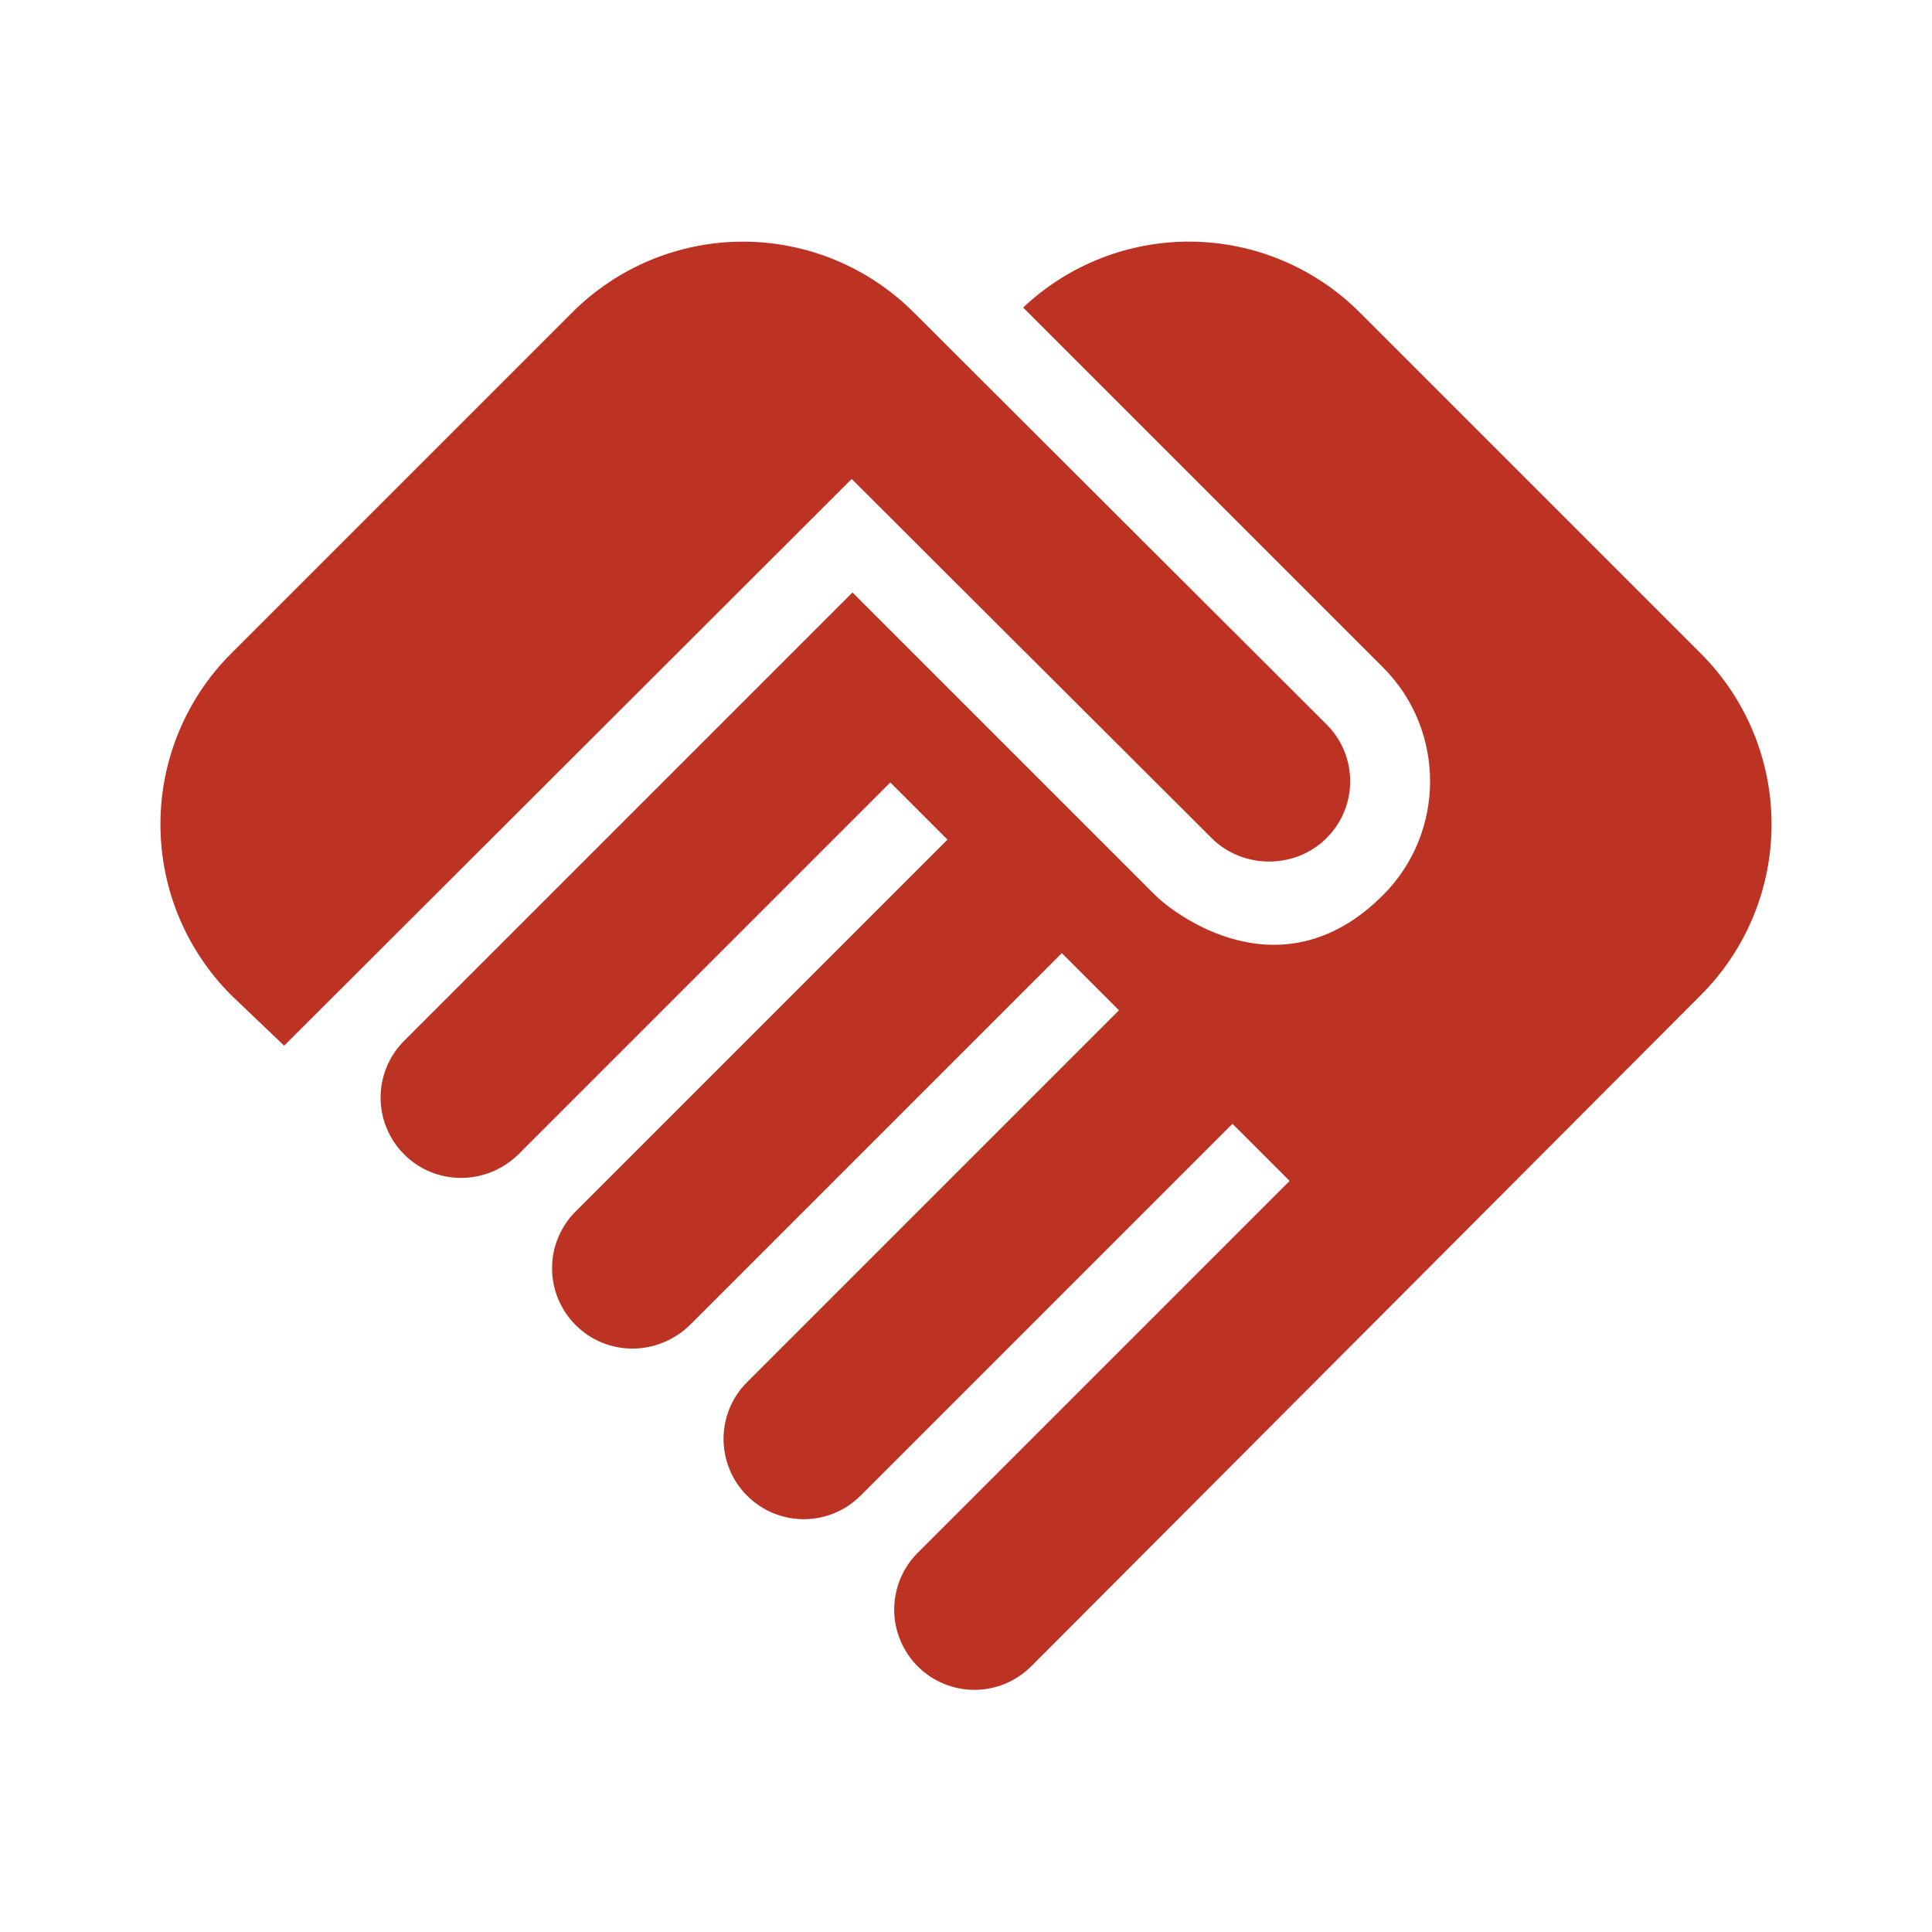
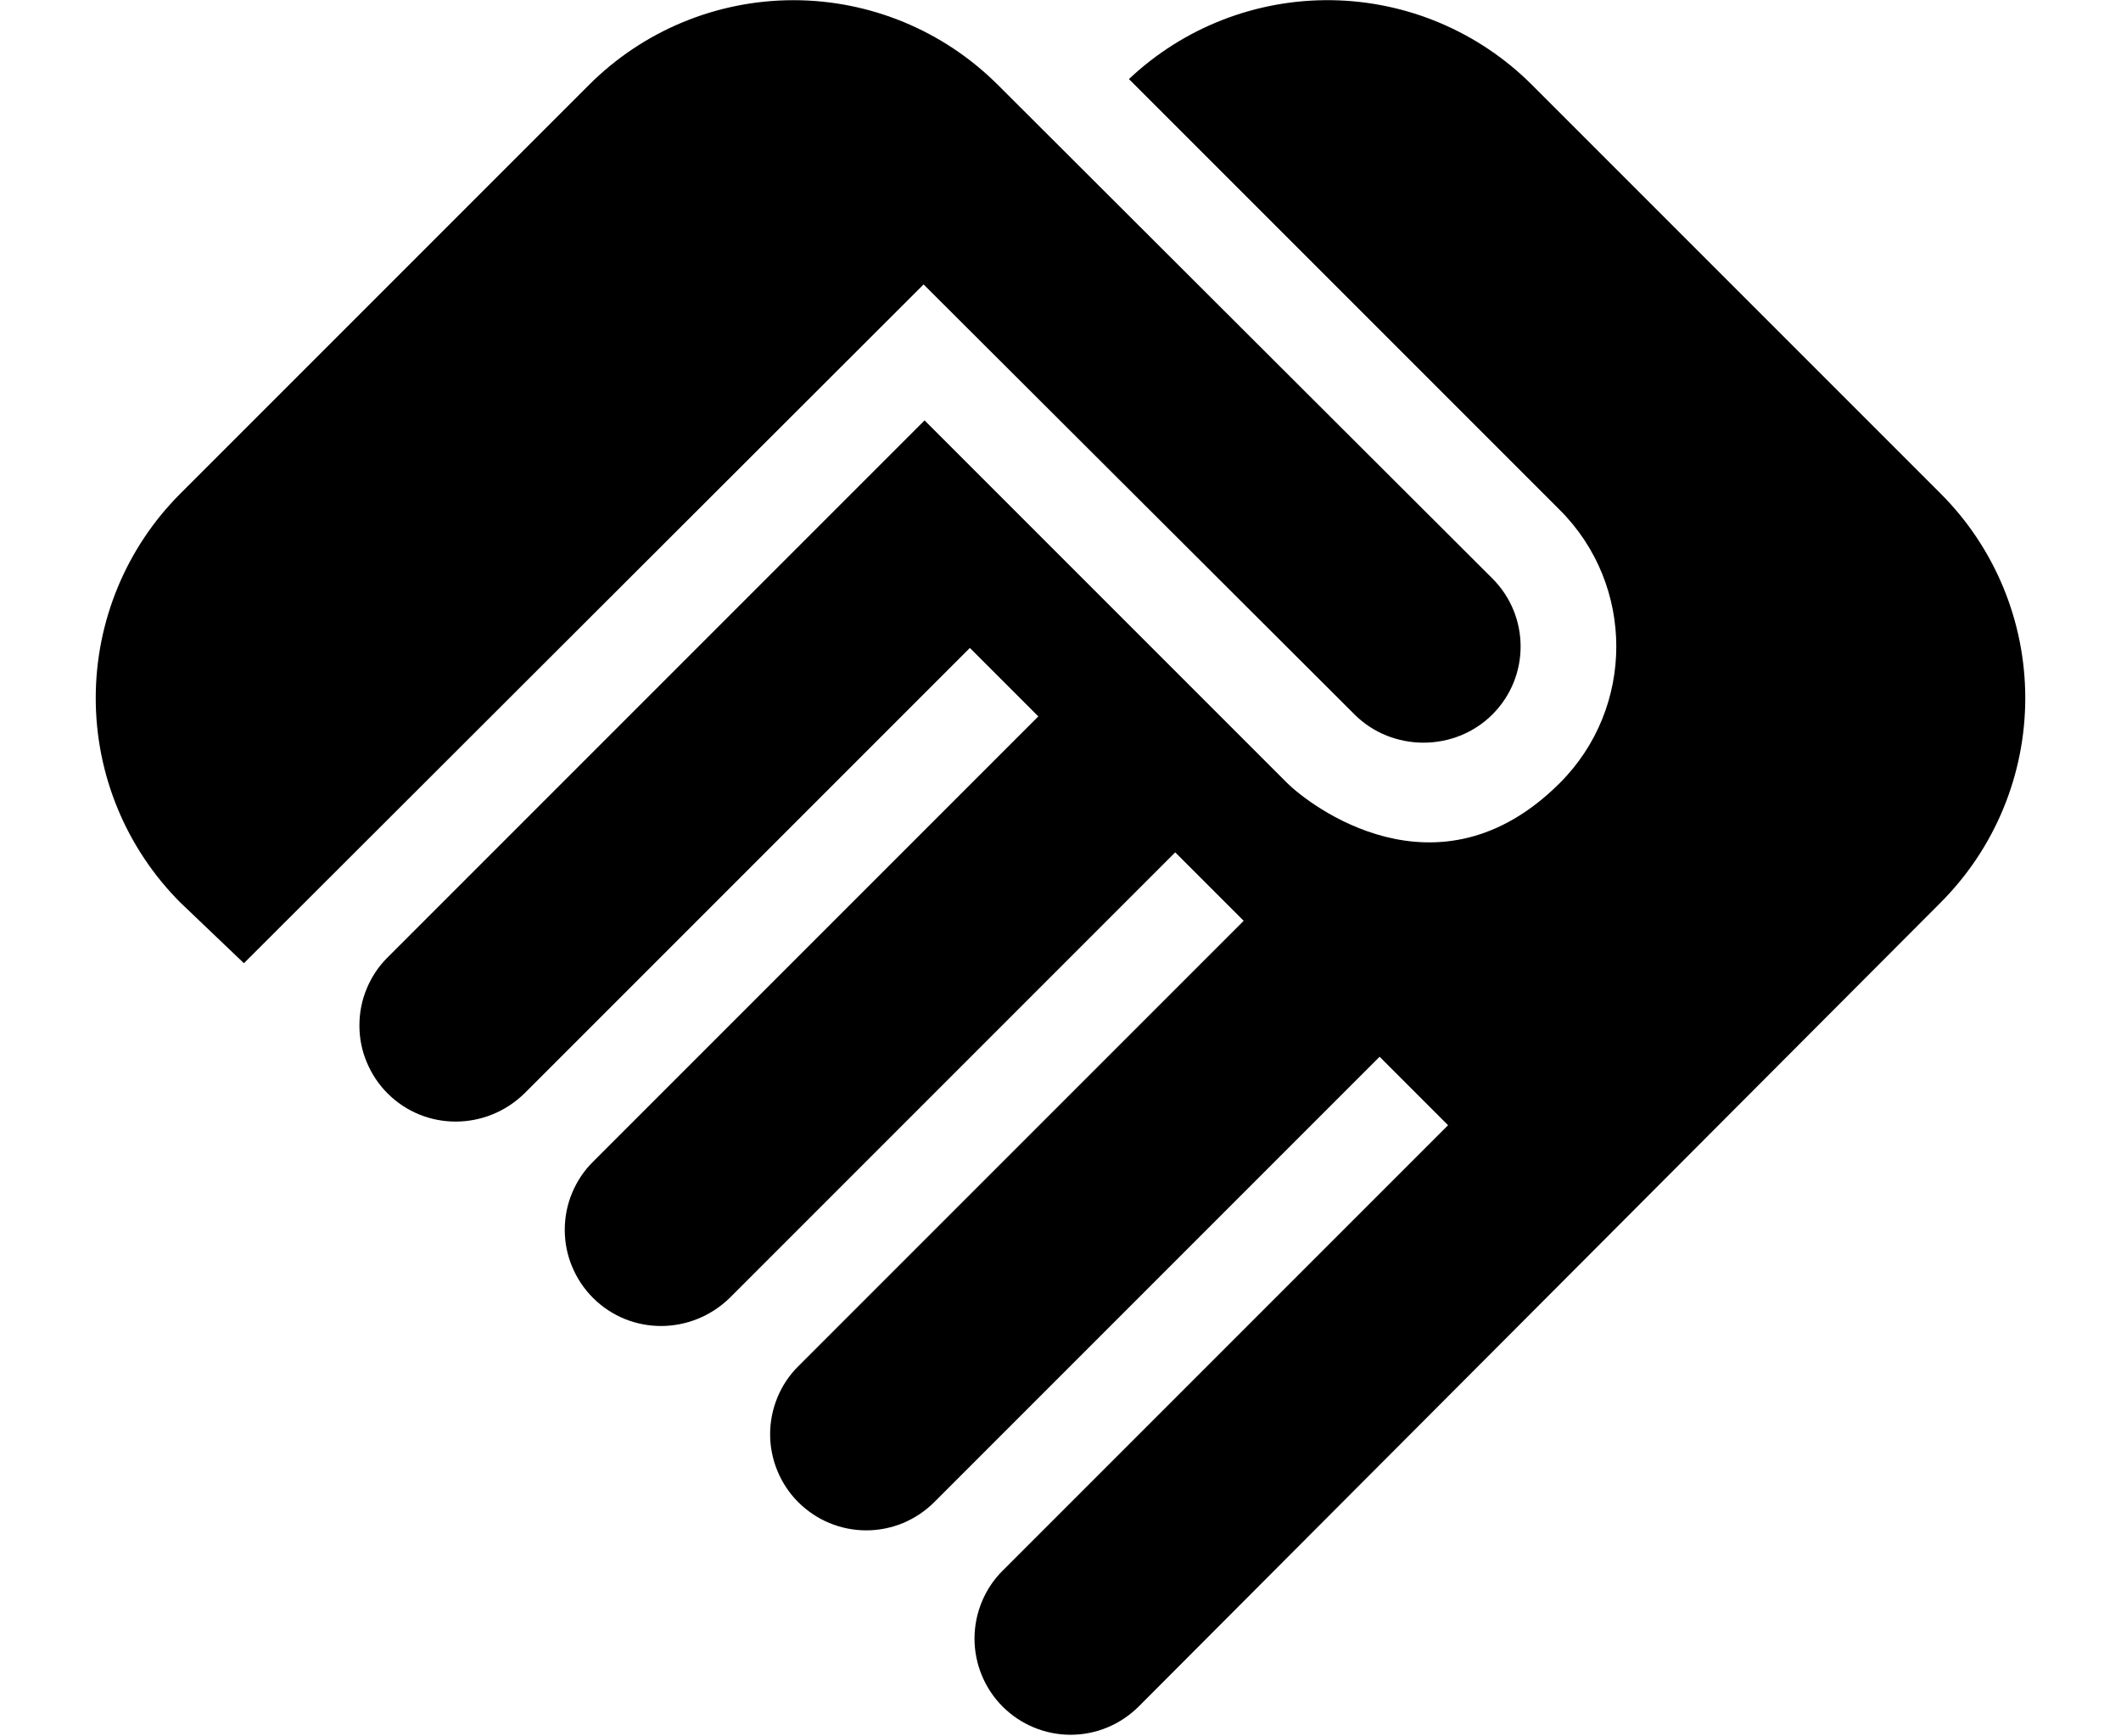
- <svg xmlns="http://www.w3.org/2000/svg" viewBox="0 0 24 24" fill="none">
-   <path d="M16.48 10.41C16.09 10.8 15.44 10.8 15.05 10.41L10.58 5.95L3.53 12.99L2.87 12.36C2.308 11.797 1.993 11.035 1.993 10.24C1.993 9.445 2.308 8.682 2.87 8.12L7.11 3.88C7.672 3.318 8.435 3.002 9.23 3.002C10.025 3.002 10.787 3.318 11.35 3.88L16.48 9C16.87 9.39 16.87 10.02 16.48 10.41ZM17.18 8.29C17.96 9.07 17.96 10.34 17.18 11.12C15.91 12.39 14.57 11.34 14.35 11.12L10.59 7.36L5.02 12.93C4.927 13.022 4.854 13.132 4.804 13.253C4.753 13.374 4.728 13.504 4.728 13.635C4.728 13.766 4.753 13.896 4.804 14.016C4.854 14.137 4.927 14.247 5.02 14.34C5.41 14.73 6.04 14.73 6.44 14.34L11.06 9.72L11.77 10.43L7.15 15.05C7.057 15.142 6.984 15.252 6.934 15.373C6.883 15.494 6.858 15.624 6.858 15.755C6.858 15.886 6.883 16.015 6.934 16.136C6.984 16.257 7.057 16.367 7.15 16.46C7.54 16.85 8.17 16.85 8.57 16.46L13.19 11.84L13.9 12.55L9.28 17.17C9.187 17.262 9.114 17.372 9.064 17.493C9.014 17.614 8.988 17.744 8.988 17.875C8.988 18.006 9.014 18.135 9.064 18.256C9.114 18.377 9.187 18.487 9.28 18.58C9.373 18.672 9.482 18.746 9.603 18.796C9.724 18.846 9.854 18.872 9.985 18.872C10.116 18.872 10.246 18.846 10.367 18.796C10.488 18.746 10.597 18.672 10.69 18.58L15.31 13.96L16.02 14.67L11.4 19.29C11.307 19.382 11.234 19.492 11.184 19.613C11.134 19.734 11.108 19.864 11.108 19.995C11.108 20.126 11.134 20.255 11.184 20.376C11.234 20.497 11.307 20.607 11.4 20.7C11.587 20.887 11.841 20.992 12.105 20.992C12.236 20.992 12.366 20.966 12.486 20.916C12.607 20.866 12.717 20.792 12.81 20.7L21.13 12.36C21.692 11.797 22.007 11.035 22.007 10.24C22.007 9.445 21.692 8.682 21.13 8.12L16.89 3.88C16.338 3.328 15.592 3.013 14.812 3.002C14.032 2.991 13.278 3.284 12.71 3.82L17.18 8.29Z" fill="#BC3324" />
+ <svg xmlns="http://www.w3.org/2000/svg" viewBox="0 0 22 18" fill="none">
+   <path d="M15.48 7.41C15.09 7.8 14.44 7.8 14.05 7.41L9.58 2.95L2.53 9.99L1.87 9.36C1.308 8.797 0.993 8.035 0.993 7.24C0.993 6.445 1.308 5.682 1.87 5.12L6.11 0.88C6.672 0.318 7.435 0.002 8.23 0.002C9.025 0.002 9.787 0.318 10.35 0.88L15.48 6C15.87 6.39 15.87 7.02 15.48 7.41ZM16.18 5.29C16.96 6.07 16.96 7.34 16.18 8.12C14.91 9.39 13.57 8.34 13.35 8.12L9.59 4.36L4.02 9.93C3.927 10.022 3.854 10.132 3.804 10.253C3.753 10.374 3.728 10.504 3.728 10.635C3.728 10.766 3.753 10.896 3.804 11.016C3.854 11.137 3.927 11.247 4.02 11.34C4.41 11.73 5.04 11.73 5.44 11.34L10.06 6.72L10.77 7.43L6.15 12.05C6.057 12.142 5.984 12.252 5.934 12.373C5.883 12.494 5.858 12.624 5.858 12.755C5.858 12.886 5.883 13.015 5.934 13.136C5.984 13.257 6.057 13.367 6.15 13.46C6.54 13.85 7.17 13.85 7.57 13.46L12.19 8.84L12.9 9.55L8.28 14.17C8.187 14.262 8.114 14.372 8.064 14.493C8.014 14.614 7.988 14.744 7.988 14.875C7.988 15.006 8.014 15.135 8.064 15.256C8.114 15.377 8.187 15.487 8.28 15.58C8.373 15.672 8.482 15.746 8.603 15.796C8.724 15.846 8.854 15.872 8.985 15.872C9.116 15.872 9.246 15.846 9.367 15.796C9.487 15.746 9.597 15.672 9.69 15.58L14.31 10.96L15.02 11.67L10.4 16.29C10.307 16.382 10.234 16.492 10.184 16.613C10.134 16.734 10.108 16.864 10.108 16.995C10.108 17.126 10.134 17.255 10.184 17.376C10.234 17.497 10.307 17.607 10.4 17.7C10.587 17.887 10.841 17.992 11.105 17.992C11.236 17.992 11.366 17.966 11.486 17.916C11.607 17.866 11.717 17.792 11.81 17.7L20.13 9.36C20.692 8.797 21.007 8.035 21.007 7.24C21.007 6.445 20.692 5.682 20.13 5.12L15.89 0.88C15.338 0.328 14.592 0.013 13.812 0.002C13.032 -0.009 12.278 0.284 11.71 0.82L16.18 5.29Z" fill="currentColor" />
</svg>
